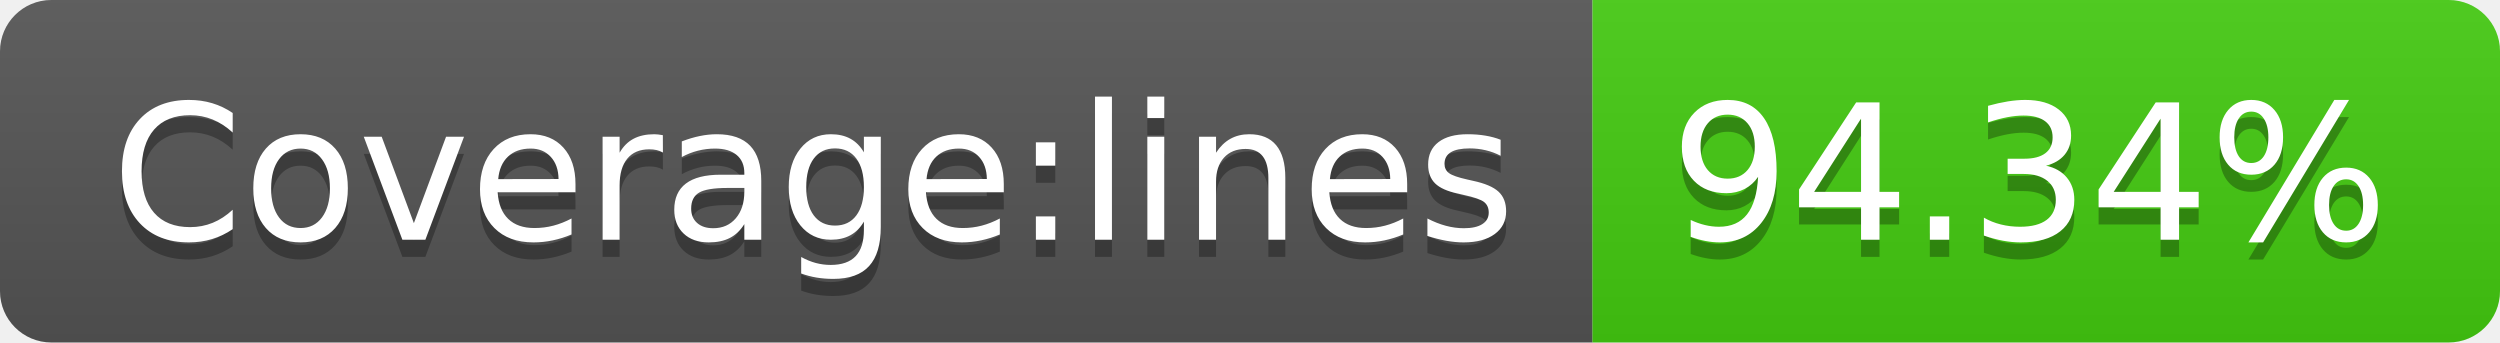
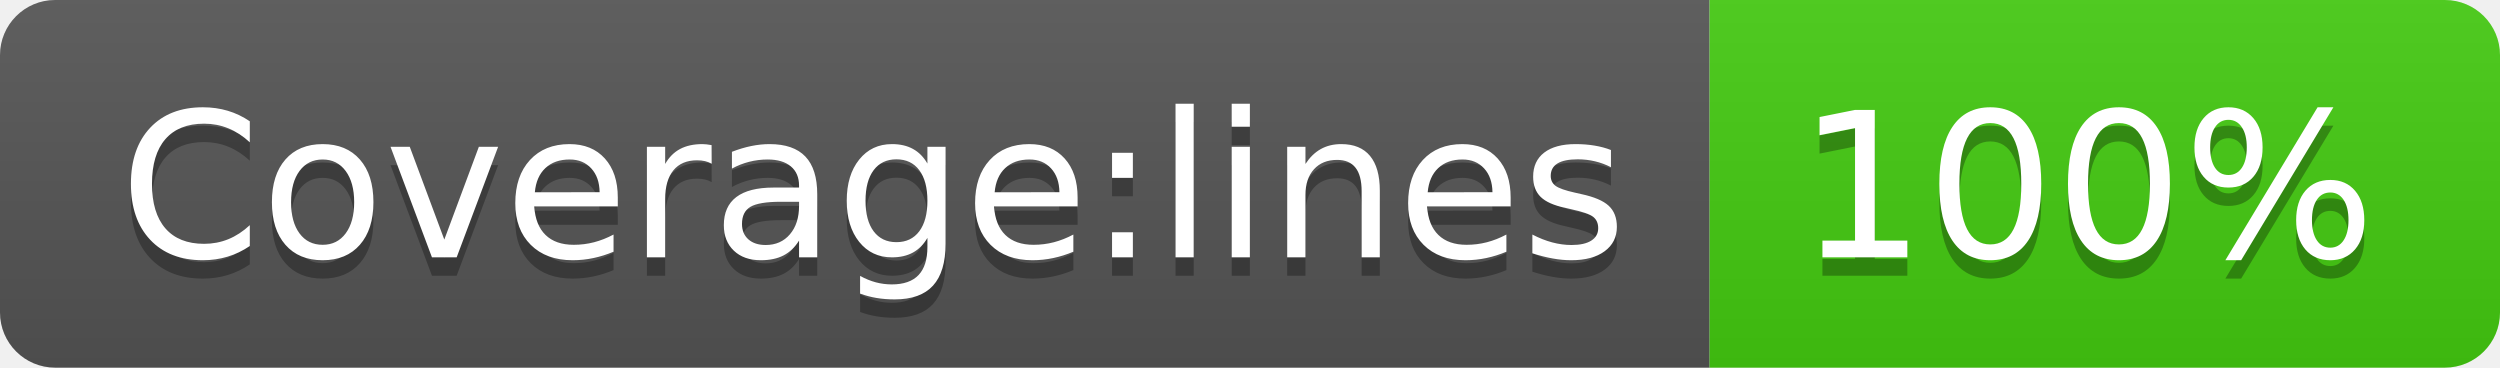
- <svg xmlns="http://www.w3.org/2000/svg" width="146" height="20">
+ <svg xmlns="http://www.w3.org/2000/svg" width="136" height="20">
  <linearGradient id="b" x2="0" y2="100%">
    <stop offset="0" stop-color="#bbb" stop-opacity=".1" />
    <stop offset="1" stop-opacity=".1" />
  </linearGradient>
  <clipPath id="a">
-     <rect width="146" height="20" rx="3" fill="#fff" />
+     <rect width="136" height="20" rx="3" fill="#fff" />
  </clipPath>
  <g clip-path="url(#a)">
    <path fill="#555" d="M0 0h93v20H0z" />
-     <path fill="#4c1" d="M93 0h53v20H93z" />
-     <path fill="url(#b)" d="M0 0h146v20H0z" />
+     <path fill="#4c1" d="M93 0h43v20H93z" />
+     <path fill="url(#b)" d="M0 0h136v20H0z" />
  </g>
  <g fill="#fff" text-anchor="middle" font-family="DejaVu Sans,Verdana,Geneva,sans-serif" font-size="110">
    <text x="475" y="150" fill="#010101" fill-opacity=".3" transform="scale(.1)" textLength="830">Coverage:lines</text>
    <text x="475" y="140" transform="scale(.1)" textLength="830">Coverage:lines</text>
-     <text x="1185" y="150" fill="#010101" fill-opacity=".3" transform="scale(.1)" textLength="430">94.34%</text>
-     <text x="1185" y="140" transform="scale(.1)" textLength="430">94.34%</text>
+     <text x="1135" y="150" fill="#010101" fill-opacity=".3" transform="scale(.1)" textLength="330">100%</text>
+     <text x="1135" y="140" transform="scale(.1)" textLength="330">100%</text>
  </g>
</svg>
